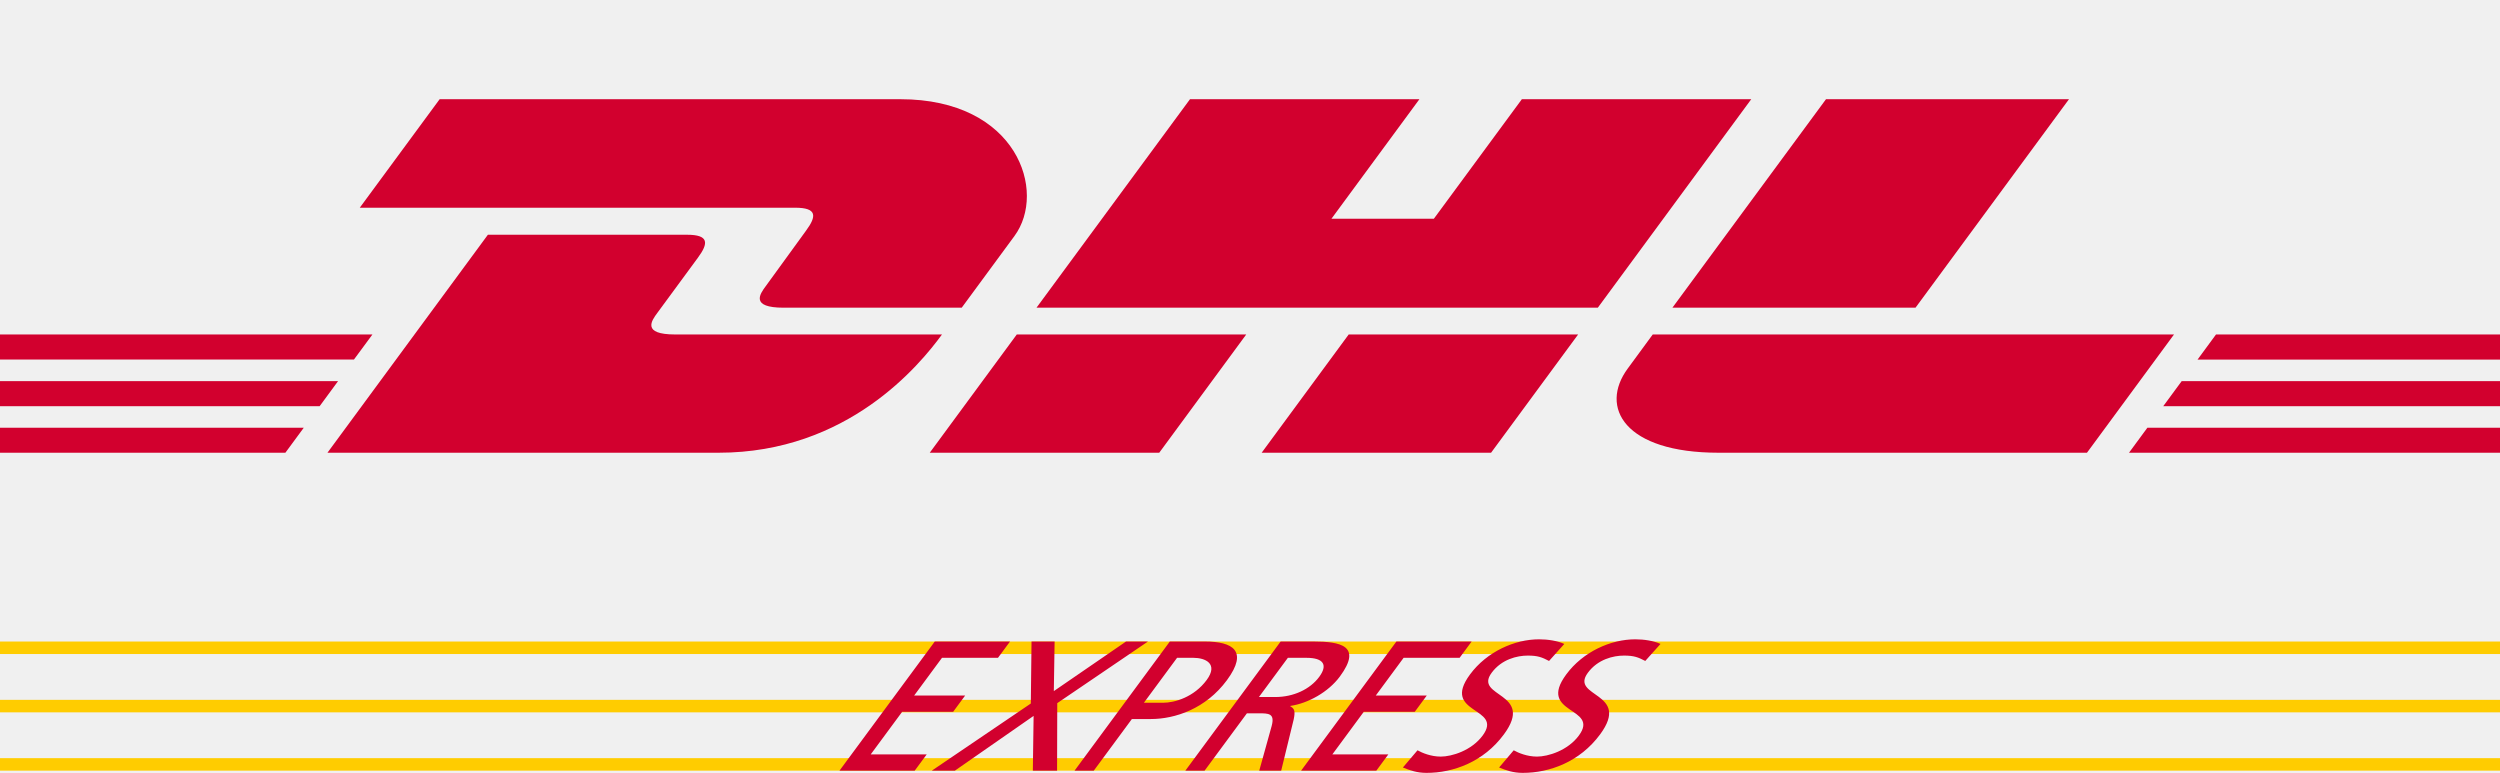
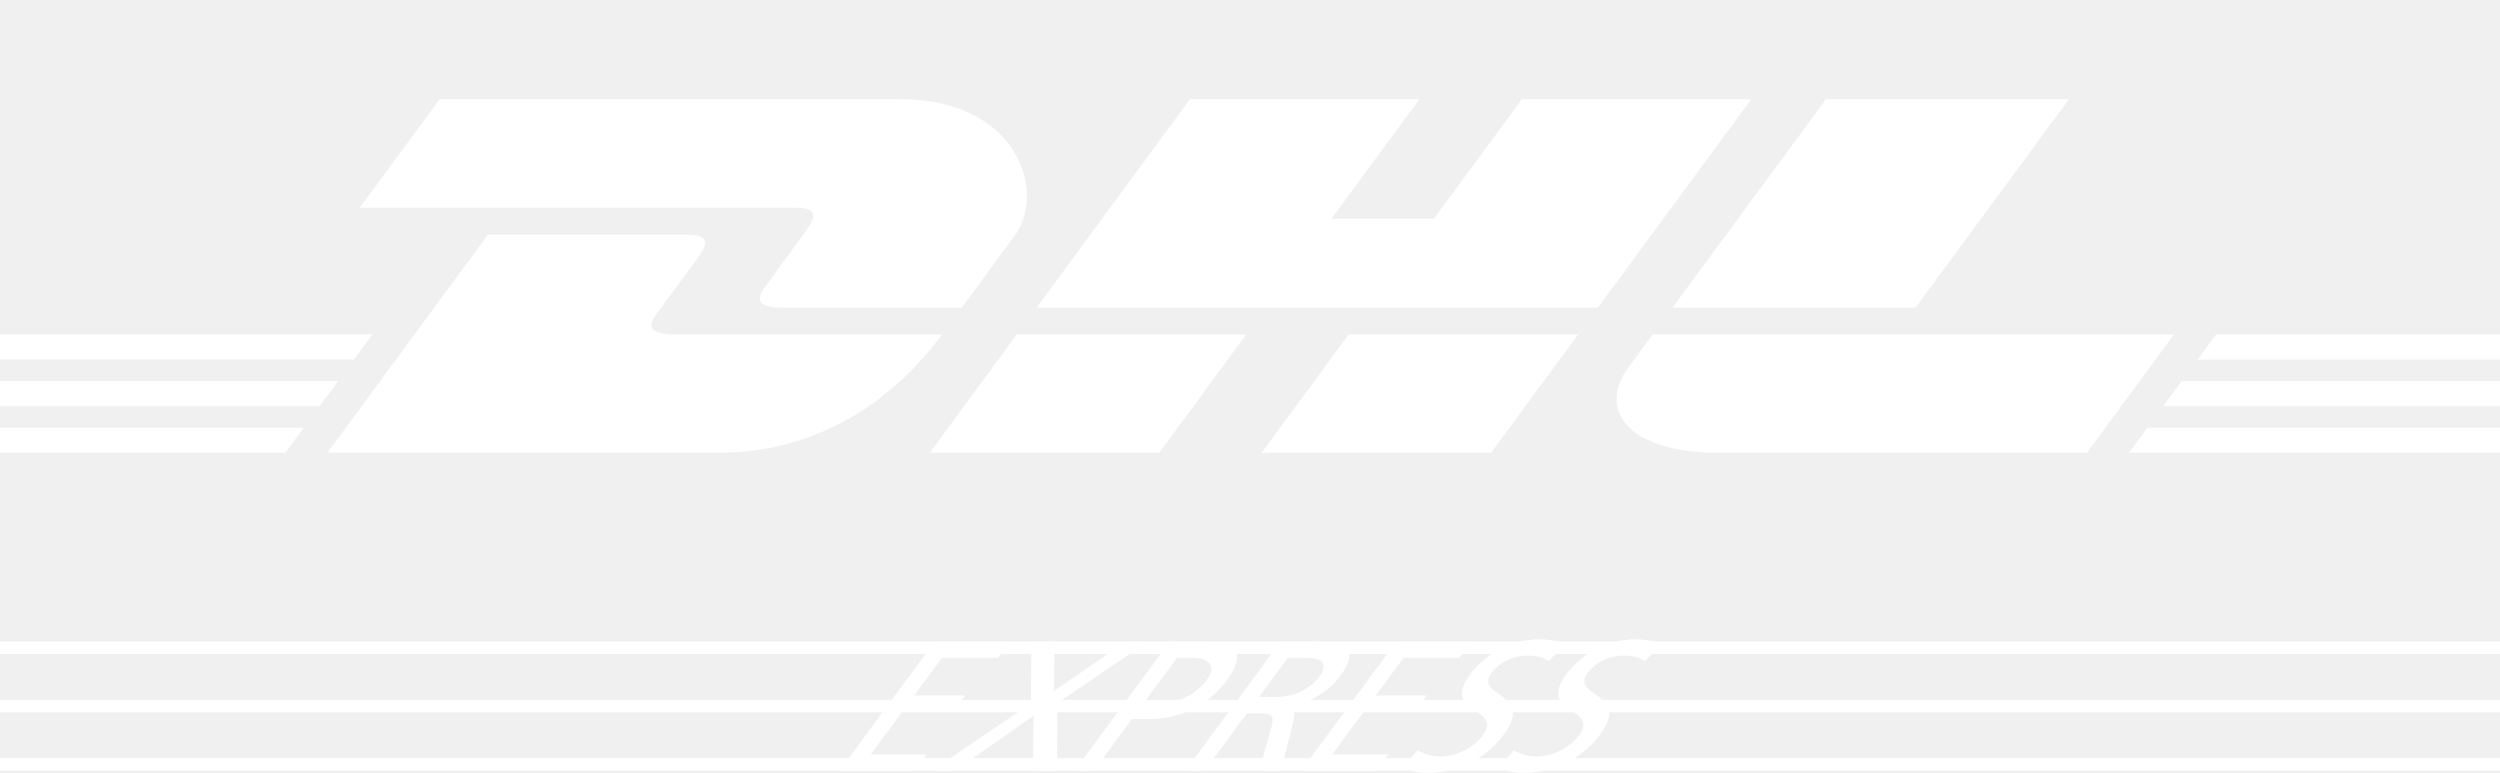
<svg xmlns="http://www.w3.org/2000/svg" width="2500" height="773" viewBox="0 0 566.929 175.236">
-   <path d="M99.7 22.467L81.587 47.075h98.717c4.99 0 4.924 1.896 2.485 5.2-2.477 3.354-6.622 9.187-9.145 12.594-1.28 1.729-3.595 4.879 4.076 4.879h40.369s6.507-8.854 11.96-16.257c7.421-10.069.644-31.023-25.883-31.023L99.7 22.467z" fill="#d2002e" />
-   <path d="M74.258 102.637l36.381-49.433h45.146c4.99 0 4.925 1.896 2.486 5.2-2.477 3.354-6.69 9.125-9.213 12.532-1.281 1.729-3.595 4.884 4.075 4.884h60.482c-5.03 6.891-21.346 26.816-50.643 26.816l-88.714.001zM282.613 75.814l-19.729 26.821h-52.042S230.56 75.82 230.577 75.82l52.036-.006zM362.339 69.748H235.048l34.809-47.281h52.027l-19.952 27.111h23.223l19.96-27.111h52.021zM357.871 75.821l-19.738 26.816H286.11s19.718-26.816 19.735-26.816h52.026zM0 86.395h76.668l-4.188 5.697H0zM0 75.821h84.457l-4.196 5.689H0zM0 96.975h68.883l-4.168 5.662H0zM566.929 92.092h-76.373l4.192-5.696h72.181zM566.929 102.637l-84.137.008 4.168-5.67h79.969zM502.527 75.821h64.402v5.692l-68.59.005zM469.187 22.467l-34.803 47.28h-55.129s34.812-47.28 34.83-47.28h55.102zM374.794 75.821s-3.803 5.197-5.649 7.695c-6.535 8.832-.758 19.121 20.567 19.121h83.553l19.736-26.816H374.794z" fill="#d2002e" />
-   <path fill="#fc0" d="M0 145.451h566.929v2.834H0zM0 158.676h566.929v2.834H0zM0 171.898h566.929v2.834H0z" />
-   <path fill="#d2002e" d="M190.371 174.732h17.062l2.723-3.691h-12.697l7.12-9.648h11.563l2.724-3.692h-11.563l6.314-8.556h12.698l2.724-3.692h-17.061zM211.31 174.732h5.236l17.847-12.416-.175 12.416h5.498l.041-15.31 20.562-13.969h-4.974l-16.368 11.242.179-11.242h-5.236l-.159 14.053zM266.924 149.145h3.709c2.706 0 5.729 1.342 3.005 5.033-2.848 3.858-7.211 5.159-9.917 5.159h-4.32l7.523-10.192zm-23.246 25.587h4.363l8.636-11.703h4.276c5.498 0 12.48-2.307 17.278-8.81 4.922-6.67 1.277-8.768-4.962-8.768h-7.985l-21.606 29.281zM268.805 174.732h4.364l9.596-13.004h2.617c2.312 0 3.754 0 3.002 2.852l-2.822 10.152h4.975l2.846-11.662c.371-1.803.182-2.432-.801-2.937l.062-.084c3.969-.588 8.574-3.104 11.206-6.67 5.169-7.004.047-7.928-5.976-7.928h-7.461l-21.608 29.281zm23.247-25.587h4.188c4.016 0 4.871 1.678 2.922 4.319-2.074 2.812-5.818 4.572-9.964 4.572h-3.709l6.563-8.891zM295.055 174.732h17.062l2.722-3.691h-12.696l7.119-9.648h11.564l2.722-3.692h-11.562l6.314-8.556h12.698l2.725-3.692h-17.061zM354.74 145.998c-1.568-.713-3.722-1.049-5.729-1.049-5.498 0-11.817 2.77-15.656 7.971-6.717 9.103 7.705 7.299 2.875 13.843-2.538 3.438-7.02 4.782-9.506 4.782-2.227 0-4.225-.84-5.275-1.428l-3.314 3.902c1.543.629 3.205 1.217 5.343 1.217 6.108 0 12.953-2.478 17.565-8.728 7.119-9.646-6.932-8.348-2.783-13.967 2.261-3.062 5.76-3.901 8.203-3.901 2.27 0 3.211.379 4.817 1.217l3.46-3.859zM376.558 145.998c-1.568-.713-3.721-1.049-5.729-1.049-5.498 0-11.817 2.77-15.656 7.971-6.717 9.103 7.705 7.299 2.875 13.843-2.537 3.438-7.02 4.782-9.506 4.782-2.227 0-4.226-.84-5.274-1.428l-3.315 3.902c1.543.629 3.205 1.217 5.342 1.217 6.109 0 12.953-2.478 17.565-8.728 7.12-9.646-6.93-8.348-2.782-13.967 2.26-3.062 5.76-3.901 8.203-3.901 2.27 0 3.213.379 4.817 1.217l3.46-3.859z" />
+   <path d="M99.7 22.467L81.587 47.075h98.717c4.99 0 4.924 1.896 2.485 5.2-2.477 3.354-6.622 9.187-9.145 12.594-1.28 1.729-3.595 4.879 4.076 4.879h40.369s6.507-8.854 11.96-16.257c7.421-10.069.644-31.023-25.883-31.023L99.7 22.467z" fill="#ffffff" />
+   <path d="M74.258 102.637l36.381-49.433h45.146c4.99 0 4.925 1.896 2.486 5.2-2.477 3.354-6.69 9.125-9.213 12.532-1.281 1.729-3.595 4.884 4.075 4.884h60.482c-5.03 6.891-21.346 26.816-50.643 26.816l-88.714.001zM282.613 75.814l-19.729 26.821h-52.042S230.56 75.82 230.577 75.82l52.036-.006zM362.339 69.748H235.048l34.809-47.281h52.027l-19.952 27.111h23.223l19.96-27.111h52.021zM357.871 75.821l-19.738 26.816H286.11s19.718-26.816 19.735-26.816h52.026zM0 86.395h76.668l-4.188 5.697H0zM0 75.821h84.457l-4.196 5.689H0zM0 96.975h68.883l-4.168 5.662H0zM566.929 92.092h-76.373l4.192-5.696h72.181zM566.929 102.637l-84.137.008 4.168-5.67h79.969zM502.527 75.821h64.402v5.692l-68.59.005zM469.187 22.467l-34.803 47.28h-55.129s34.812-47.28 34.83-47.28h55.102zM374.794 75.821s-3.803 5.197-5.649 7.695c-6.535 8.832-.758 19.121 20.567 19.121h83.553l19.736-26.816H374.794z" fill="#ffffff" />
+   <path fill="#ffffff" d="M0 145.451h566.929v2.834H0zM0 158.676h566.929v2.834H0zM0 171.898h566.929v2.834H0z" />
+   <path fill="#ffffff" d="M190.371 174.732h17.062l2.723-3.691h-12.697l7.12-9.648h11.563l2.724-3.692h-11.563l6.314-8.556h12.698l2.724-3.692h-17.061zM211.31 174.732h5.236l17.847-12.416-.175 12.416h5.498l.041-15.31 20.562-13.969h-4.974l-16.368 11.242.179-11.242h-5.236l-.159 14.053zM266.924 149.145h3.709c2.706 0 5.729 1.342 3.005 5.033-2.848 3.858-7.211 5.159-9.917 5.159h-4.32l7.523-10.192zm-23.246 25.587h4.363l8.636-11.703h4.276c5.498 0 12.48-2.307 17.278-8.81 4.922-6.67 1.277-8.768-4.962-8.768h-7.985l-21.606 29.281zM268.805 174.732h4.364l9.596-13.004h2.617c2.312 0 3.754 0 3.002 2.852l-2.822 10.152h4.975l2.846-11.662c.371-1.803.182-2.432-.801-2.937l.062-.084c3.969-.588 8.574-3.104 11.206-6.67 5.169-7.004.047-7.928-5.976-7.928h-7.461l-21.608 29.281zm23.247-25.587h4.188c4.016 0 4.871 1.678 2.922 4.319-2.074 2.812-5.818 4.572-9.964 4.572h-3.709l6.563-8.891zM295.055 174.732h17.062l2.722-3.691h-12.696l7.119-9.648h11.564l2.722-3.692h-11.562l6.314-8.556h12.698l2.725-3.692h-17.061zM354.74 145.998c-1.568-.713-3.722-1.049-5.729-1.049-5.498 0-11.817 2.77-15.656 7.971-6.717 9.103 7.705 7.299 2.875 13.843-2.538 3.438-7.02 4.782-9.506 4.782-2.227 0-4.225-.84-5.275-1.428l-3.314 3.902c1.543.629 3.205 1.217 5.343 1.217 6.108 0 12.953-2.478 17.565-8.728 7.119-9.646-6.932-8.348-2.783-13.967 2.261-3.062 5.76-3.901 8.203-3.901 2.27 0 3.211.379 4.817 1.217l3.46-3.859zM376.558 145.998c-1.568-.713-3.721-1.049-5.729-1.049-5.498 0-11.817 2.77-15.656 7.971-6.717 9.103 7.705 7.299 2.875 13.843-2.537 3.438-7.02 4.782-9.506 4.782-2.227 0-4.226-.84-5.274-1.428l-3.315 3.902c1.543.629 3.205 1.217 5.342 1.217 6.109 0 12.953-2.478 17.565-8.728 7.12-9.646-6.93-8.348-2.782-13.967 2.26-3.062 5.76-3.901 8.203-3.901 2.27 0 3.213.379 4.817 1.217l3.46-3.859z" />
</svg>
